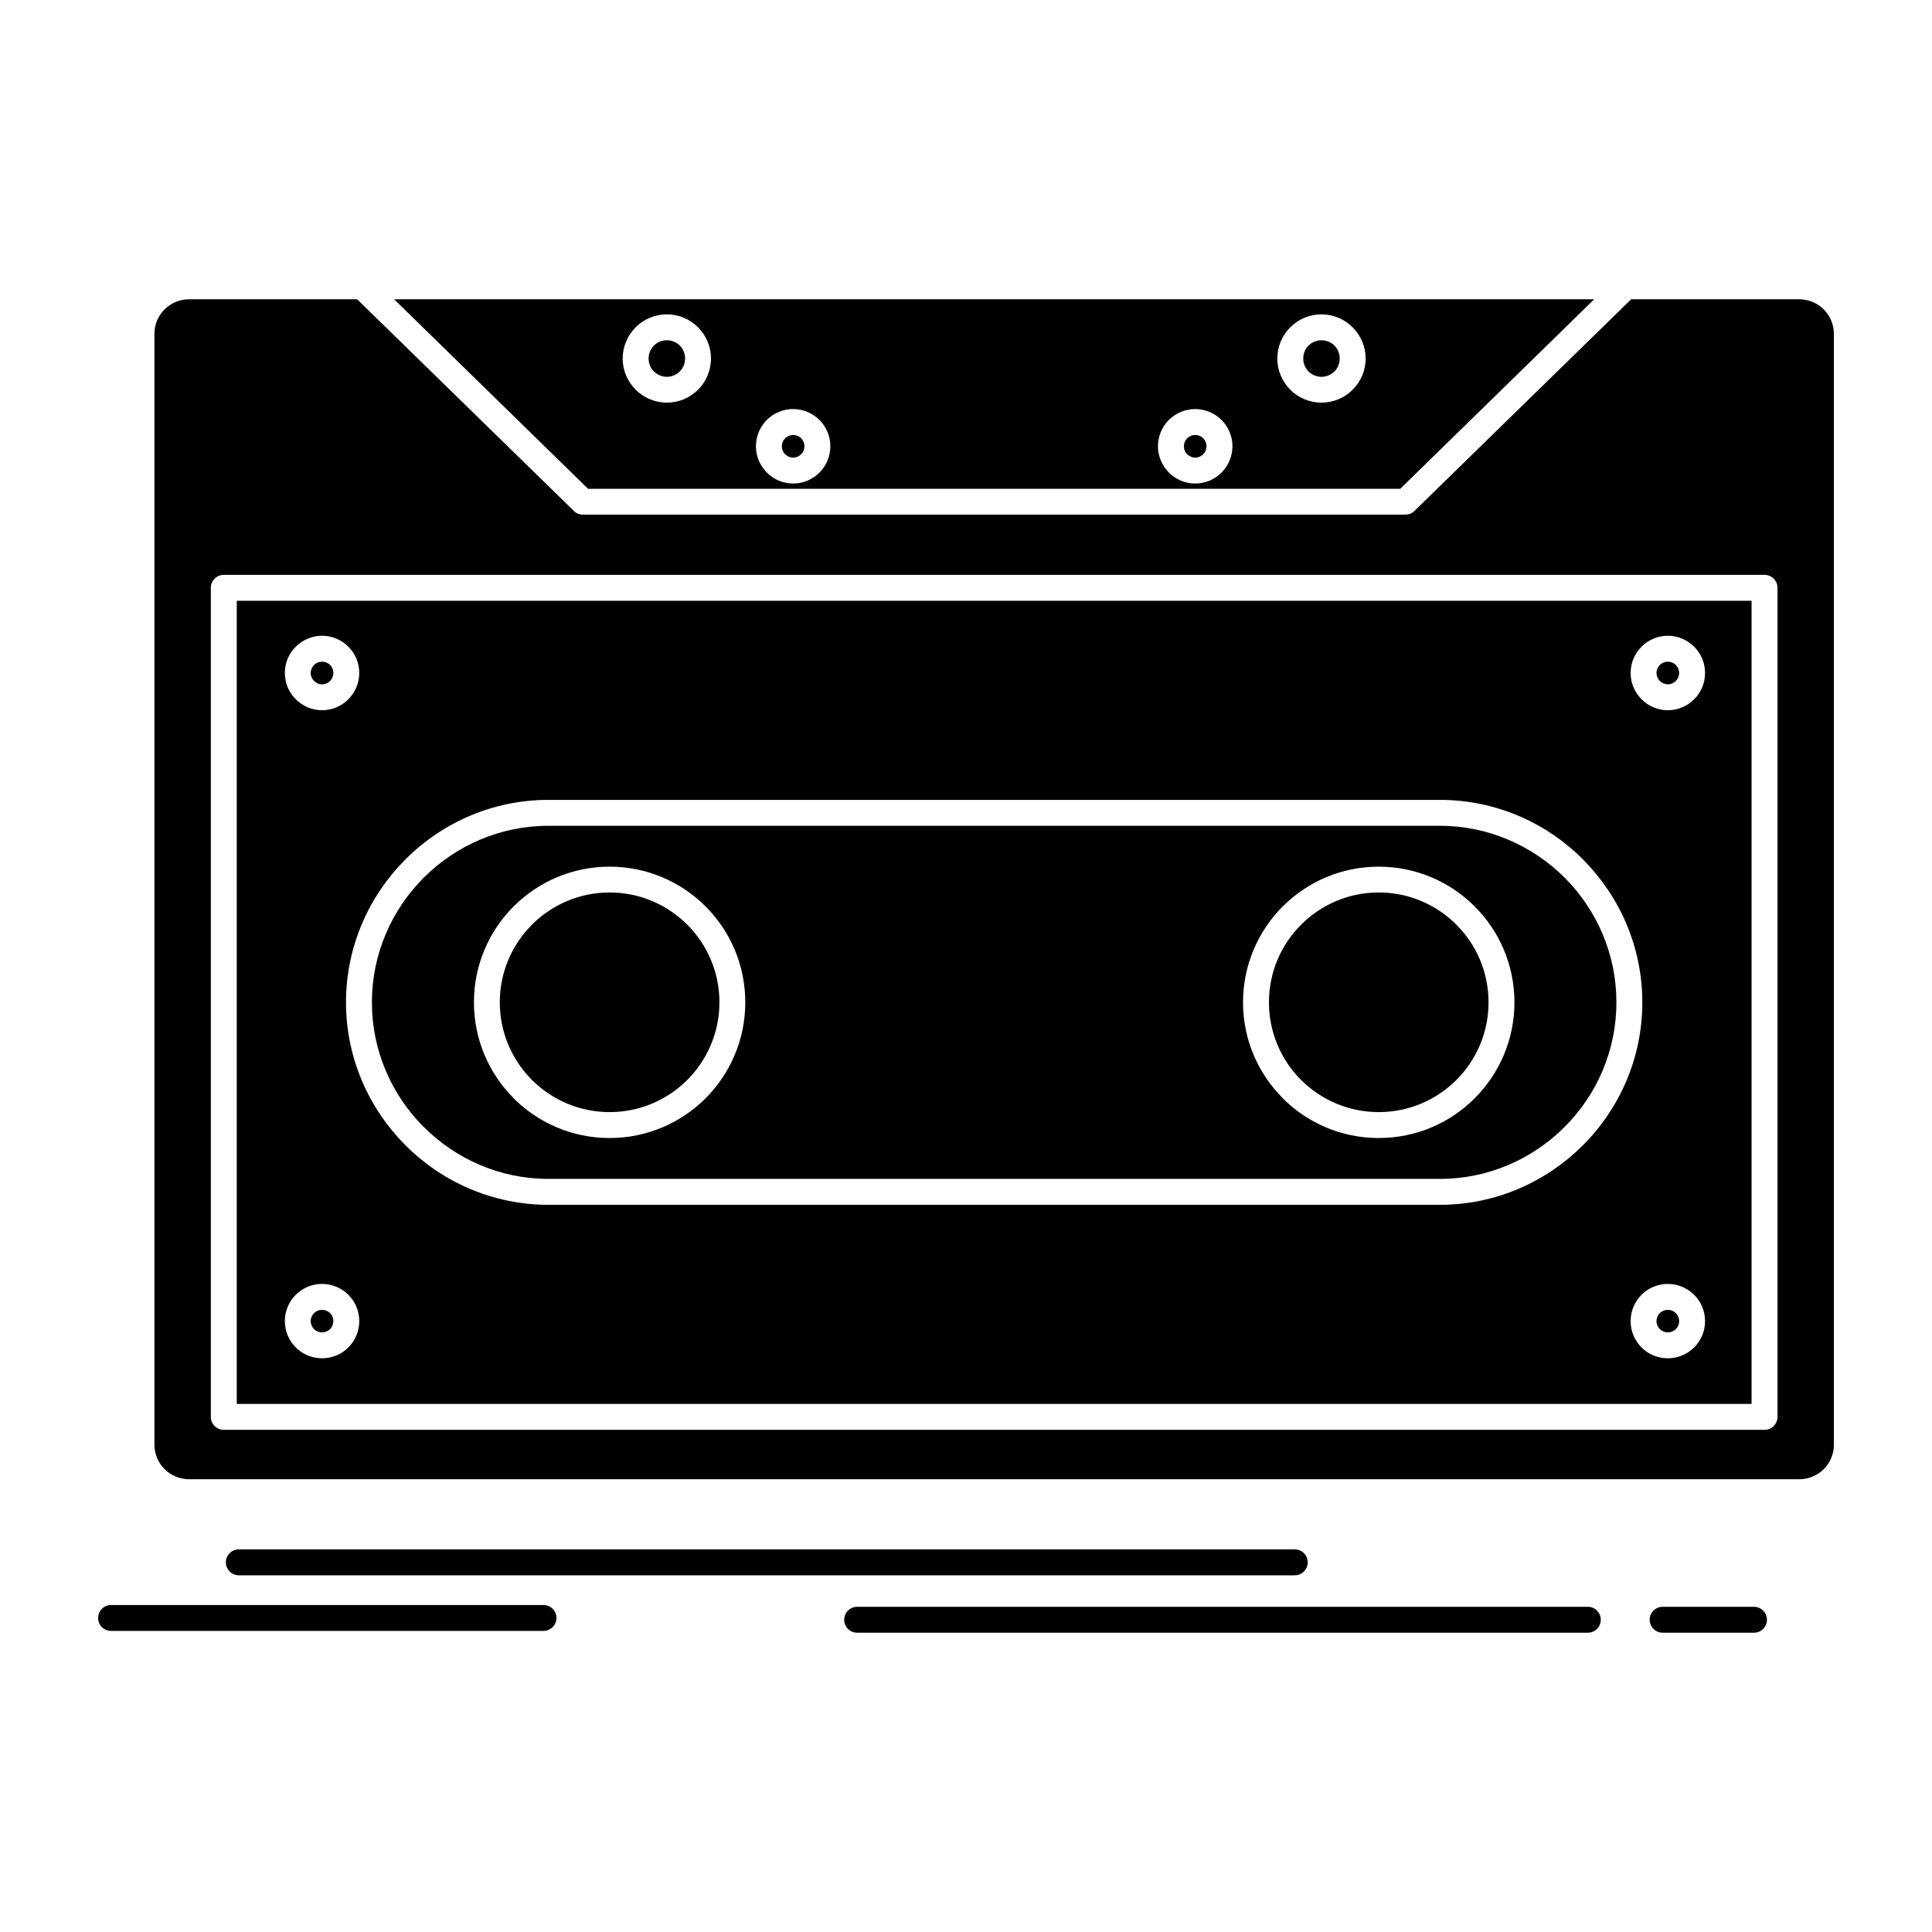
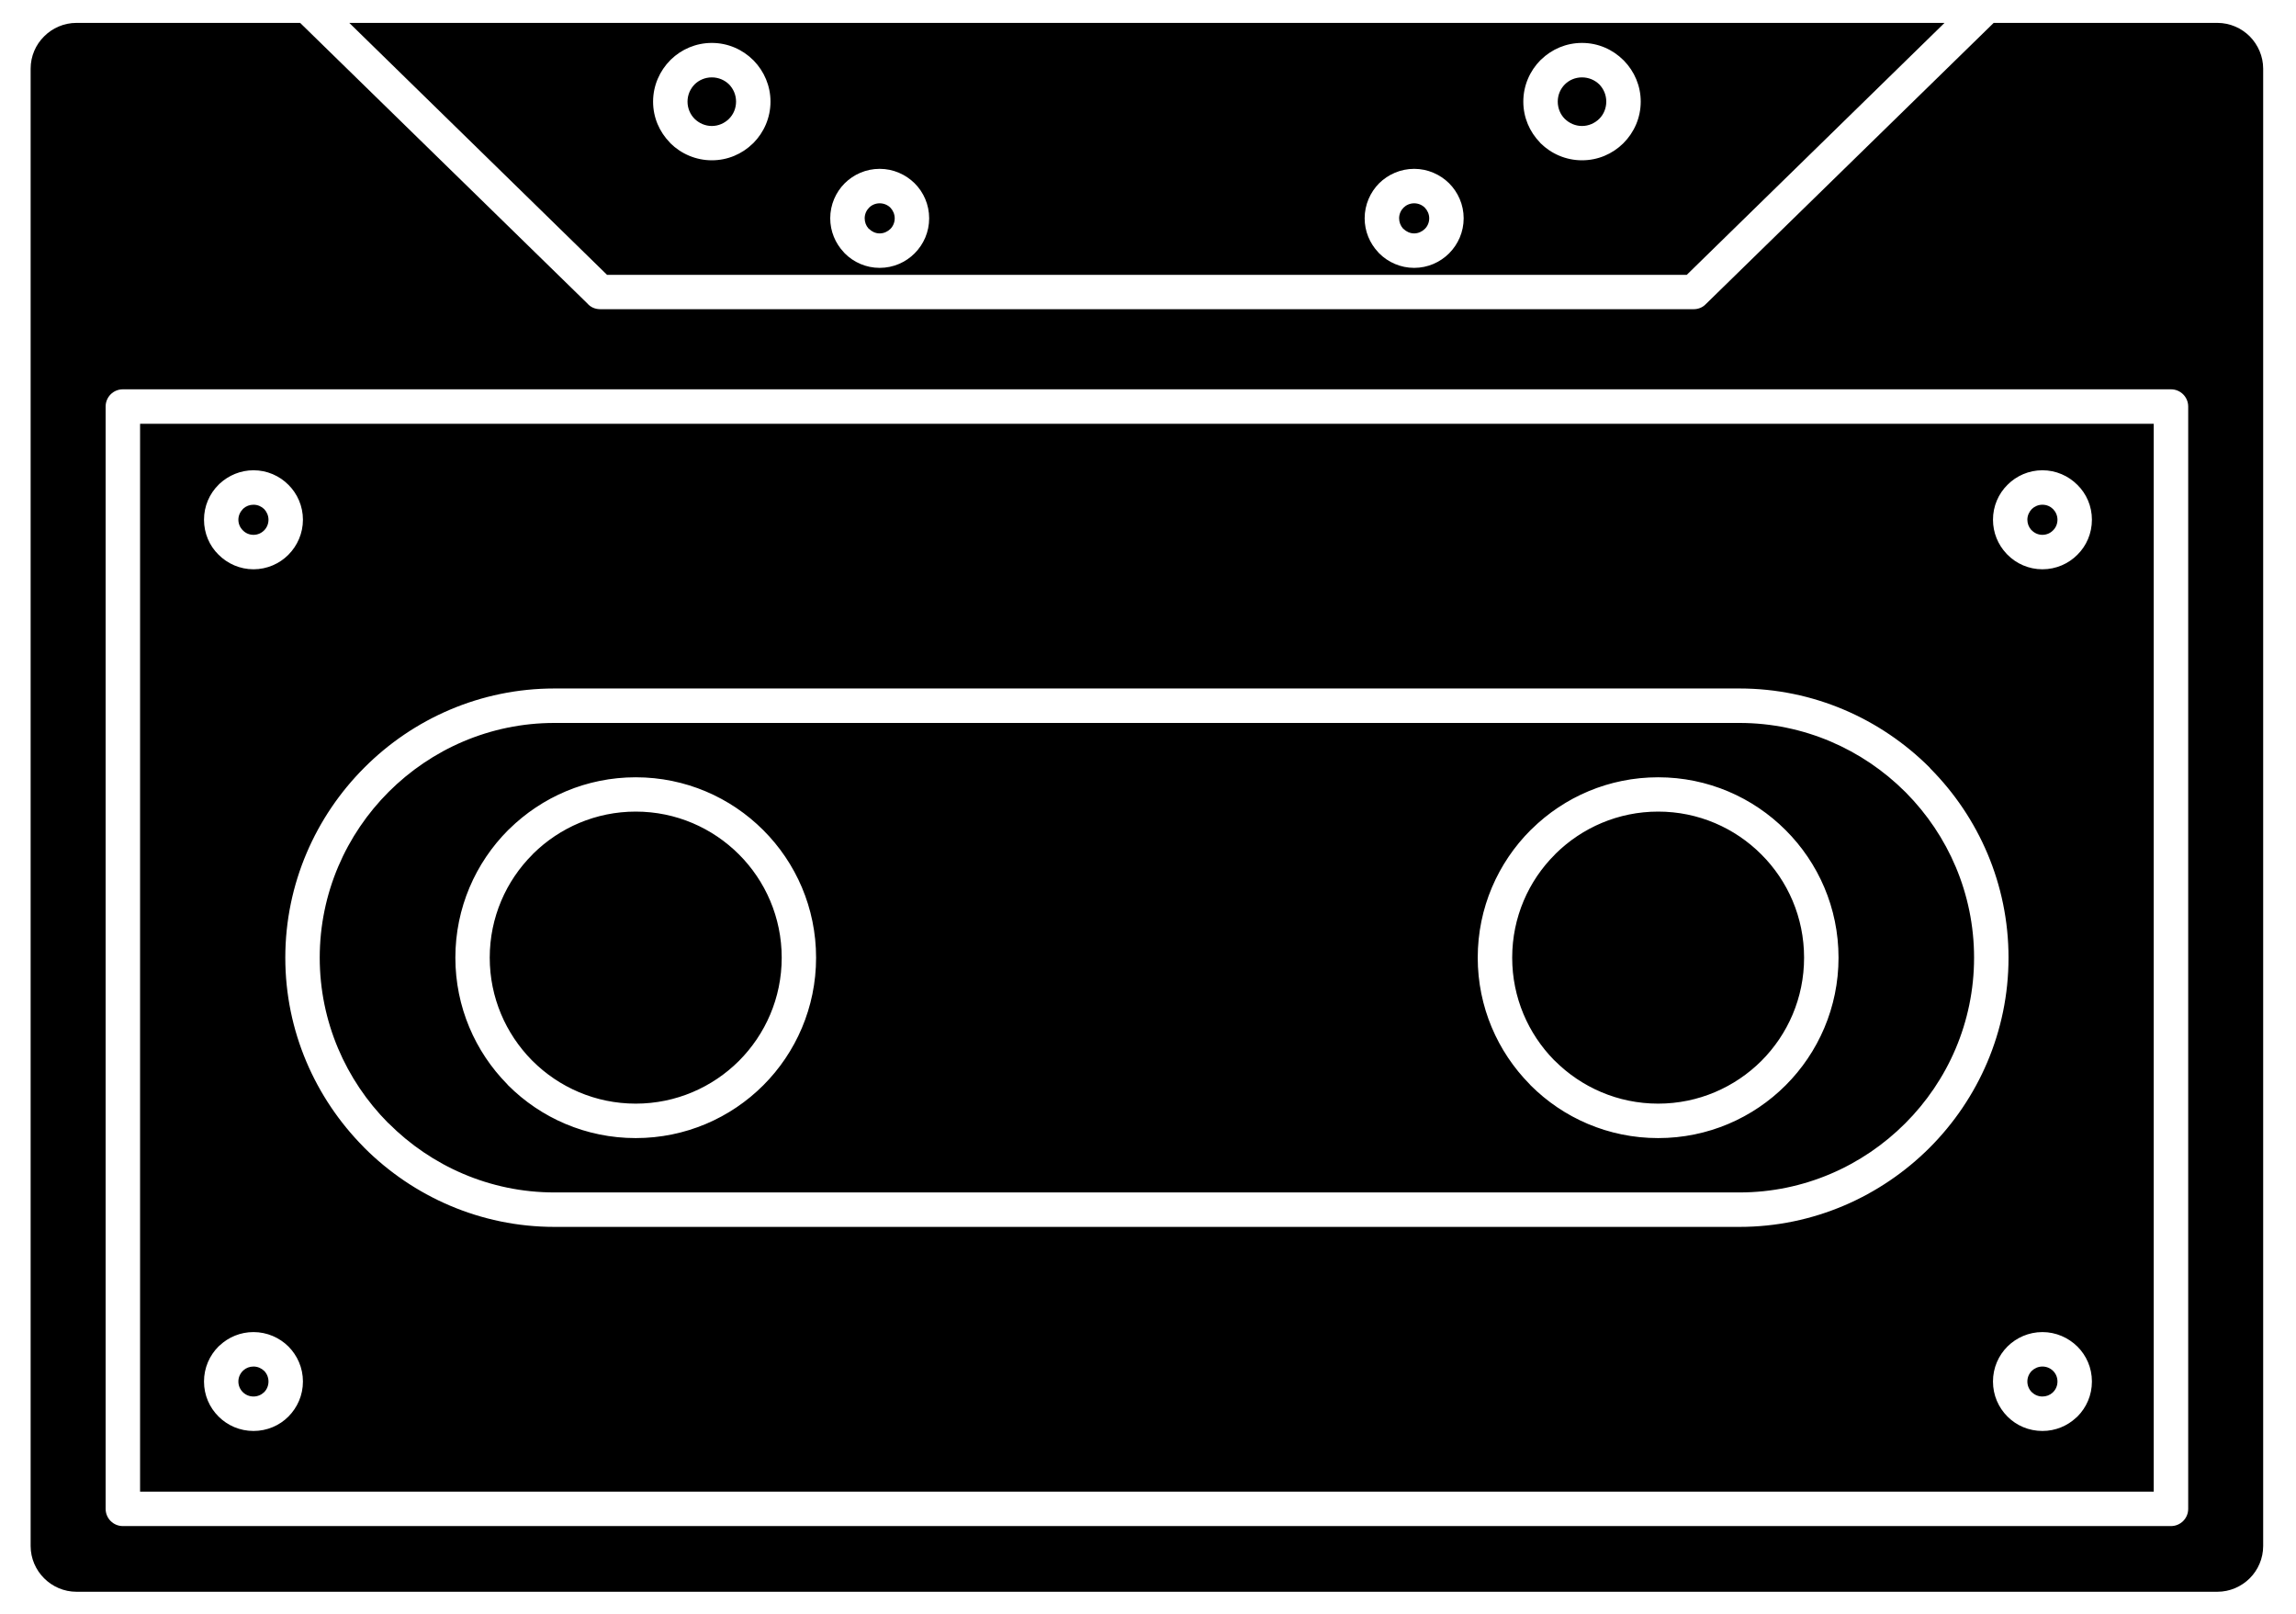
- <svg xmlns="http://www.w3.org/2000/svg" height="512px" style="enable-background:new 0 0 512 512;" version="1.1" viewBox="0 0 512 512" width="512px" xml:space="preserve">
+ <svg xmlns="http://www.w3.org/2000/svg" xml:space="preserve" viewBox="34.816 74.752 457.728 321.536" version="1.1" style="max-height: 500px" width="457.728" height="321.536">
  <g id="_x34_09_x2C__Cassette_x2C__demo_x2C__record_x2C__tape_x2C__record">
    <g>
-       <path d="M145.346,211.975h236.245c14.754,0,28.167,6.031,37.899,15.746l0.179,0.224    c9.605,9.687,15.564,23.03,15.564,37.688c0,14.739-6.029,28.167-15.743,37.884c-9.732,9.714-23.146,15.771-37.899,15.771H145.346    c-14.754,0-28.182-6.058-37.896-15.771l-0.182-0.197c-9.602-9.714-15.575-23.031-15.575-37.687    c0-14.739,6.043-28.168,15.757-37.884C117.164,218.006,130.591,211.975,145.346,211.975 M85.354,168.482    c2.709,0,5.194,1.115,6.966,2.902c1.772,1.76,2.889,4.243,2.889,6.951s-1.116,5.193-2.889,6.979    c-1.772,1.787-4.257,2.904-6.966,2.904s-5.18-1.117-6.966-2.904c-1.8-1.758-2.902-4.242-2.902-6.979    c0-2.708,1.102-5.191,2.888-6.951l0.253-0.252C80.385,169.515,82.757,168.482,85.354,168.482z M85.354,340.252    c2.709,0,5.194,1.117,6.966,2.877c1.772,1.786,2.889,4.242,2.889,6.979c0,2.735-1.116,5.192-2.889,6.979    c-1.772,1.786-4.257,2.875-6.966,2.875s-5.18-1.089-6.966-2.875c-1.8-1.787-2.902-4.244-2.902-6.979    c0-2.736,1.102-5.192,2.888-6.979l0.253-0.225C80.385,341.258,82.757,340.252,85.354,340.252z M441.989,168.482    c2.71,0,5.181,1.115,6.967,2.902c1.8,1.76,2.902,4.243,2.902,6.951c0,2.736-1.103,5.221-2.889,6.979    c-1.772,1.787-4.243,2.904-6.98,2.904c-2.724,0-5.193-1.117-6.966-2.904l-0.235-0.25c-1.649-1.76-2.653-4.133-2.653-6.729    c0-2.708,1.102-5.191,2.889-6.951C436.796,169.598,439.266,168.482,441.989,168.482z M441.989,340.252    c2.71,0,5.181,1.117,6.967,2.877c1.8,1.786,2.902,4.242,2.902,6.979c0,2.735-1.103,5.192-2.889,6.979l-0.253,0.224    c-1.758,1.646-4.13,2.651-6.728,2.651c-2.724,0-5.193-1.089-6.966-2.875c-1.787-1.787-2.889-4.244-2.889-6.979    c0-2.736,1.102-5.192,2.889-6.979C436.796,341.369,439.266,340.252,441.989,340.252z M182.143,245.057    c-5.278-5.275-12.55-8.543-20.59-8.543c-7.956,0-15.171,3.211-20.422,8.375l-0.151,0.168c-5.264,5.249-8.531,12.535-8.531,20.575    c0,7.956,3.211,15.158,8.363,20.407l0.168,0.167c5.261,5.249,12.546,8.515,20.573,8.515s15.312-3.266,20.576-8.515    c5.261-5.276,8.528-12.534,8.528-20.574S187.389,250.306,182.143,245.057z M385.961,245.057    c-5.262-5.275-12.547-8.543-20.573-8.543c-7.956,0-15.175,3.211-20.422,8.375l-0.154,0.168    c-5.274,5.249-8.528,12.535-8.528,20.575c0,7.956,3.197,15.158,8.346,20.407l0.183,0.167c5.261,5.249,12.536,8.515,20.576,8.515    c8.026,0,15.298-3.266,20.573-8.515c5.264-5.276,8.514-12.534,8.514-20.574S391.225,250.306,385.961,245.057z M176.724,83.307    c3.211,0,6.142,1.313,8.265,3.435l0.112,0.111c2.049,2.122,3.32,4.997,3.32,8.151c0,3.211-1.313,6.143-3.418,8.264l-0.126,0.112    c-2.12,2.065-4.983,3.321-8.152,3.321c-3.208,0-6.142-1.312-8.262-3.406l-0.112-0.139c-2.067-2.121-3.337-4.969-3.337-8.152    c0-3.21,1.327-6.141,3.436-8.263l0.112-0.111C170.681,84.563,173.572,83.307,176.724,83.307z M350.199,83.307    c3.225,0,6.141,1.313,8.264,3.435l0.113,0.111c2.063,2.122,3.334,4.997,3.334,8.151c0,3.211-1.313,6.143-3.433,8.264l-0.112,0.112    c-2.123,2.065-4.983,3.321-8.166,3.321c-3.209,0-6.143-1.312-8.262-3.406l-0.113-0.139c-2.053-2.121-3.322-4.969-3.322-8.152    c0-3.21,1.313-6.141,3.421-8.263l0.126-0.111C344.169,84.563,347.043,83.307,350.199,83.307z M210.184,108.404    c2.723,0,5.18,1.117,6.966,2.875c1.8,1.787,2.902,4.272,2.902,6.98c0,2.734-1.102,5.191-2.888,6.979    c-1.772,1.787-4.243,2.904-6.98,2.904c-2.724,0-5.194-1.117-6.966-2.904l-0.221-0.252c-1.649-1.758-2.667-4.131-2.667-6.727    c0-2.708,1.102-5.193,2.889-6.98C204.989,109.521,207.46,108.404,210.184,108.404z M316.742,108.404    c2.706,0,5.177,1.117,6.963,2.875c1.787,1.787,2.906,4.272,2.906,6.98c0,2.734-1.119,5.191-2.893,6.979    c-1.785,1.787-4.256,2.904-6.977,2.904c-2.723,0-5.193-1.117-6.98-2.904l-0.225-0.252c-1.646-1.758-2.664-4.131-2.664-6.727    c0-2.708,1.117-5.193,2.889-6.98C311.549,109.521,314.02,108.404,316.742,108.404z M104.449,79.314l51.393,50.223H371.08    l51.396-50.223H104.449z M59.307,152.346h408.31c1.898,0,3.436,1.535,3.436,3.434v219.704c0,1.899-1.537,3.435-3.436,3.435H59.307    c-1.899,0-3.433-1.535-3.433-3.435V155.779C55.874,153.881,57.408,152.346,59.307,152.346z M432.275,79.314L374.85,135.4    c-0.656,0.67-1.52,0.977-2.387,0.977h-218c-1.021,0-1.941-0.418-2.555-1.145L94.651,79.314H50.066    c-2.513,0-4.801,1.034-6.447,2.682c-1.674,1.646-2.695,3.936-2.695,6.448v294.438c0,2.512,1.035,4.802,2.695,6.448    c1.646,1.646,3.934,2.681,6.447,2.681H476.87c2.499,0,4.791-1.034,6.451-2.681c1.646-1.646,2.678-3.937,2.678-6.448V88.444    c0-2.485-1.032-4.774-2.678-6.448c-1.66-1.647-3.952-2.682-6.451-2.682H432.275z M161.552,229.676    c9.925,0,18.913,4.02,25.419,10.523c6.517,6.505,10.539,15.494,10.539,25.433c0,9.911-4.022,18.927-10.525,25.432    c-6.507,6.505-15.509,10.524-25.434,10.524s-18.927-4.02-25.433-10.524l-0.193-0.223c-6.38-6.478-10.328-15.411-10.328-25.209    c0-9.938,4.032-18.928,10.521-25.433l0.21-0.195C142.833,233.611,151.74,229.676,161.552,229.676z M365.388,229.676    c9.907,0,18.898,4.02,25.401,10.523c6.521,6.505,10.554,15.494,10.554,25.433c0,9.911-4.032,18.927-10.539,25.432    c-6.503,6.505-15.495,10.524-25.416,10.524c-9.938,0-18.931-4.02-25.434-10.524l-0.196-0.223    c-6.391-6.478-10.343-15.411-10.343-25.209c0-9.938,4.036-18.928,10.539-25.433l0.211-0.195    C346.654,233.611,355.561,229.676,365.388,229.676z M381.591,218.844H145.346c-12.87,0-24.567,5.275-33.039,13.734    c-8.486,8.487-13.75,20.185-13.75,33.054c0,12.785,5.208,24.427,13.582,32.886l0.168,0.14    c8.472,8.487,20.169,13.763,33.039,13.763h236.245c12.855,0,24.553-5.275,33.042-13.763c8.472-8.459,13.732-20.156,13.732-33.025    c0-12.786-5.19-24.428-13.567-32.886l-0.165-0.168C406.144,224.119,394.446,218.844,381.591,218.844z M180.16,91.571    c-0.895-0.866-2.095-1.396-3.436-1.396c-1.337,0-2.552,0.529-3.433,1.396c-0.867,0.894-1.411,2.093-1.411,3.433    c0,1.341,0.544,2.569,1.411,3.435c0.881,0.864,2.095,1.424,3.433,1.424c1.34,0,2.541-0.56,3.421-1.424    c0.877-0.865,1.411-2.094,1.411-3.435C181.557,93.664,181.023,92.465,180.16,91.571z M353.648,91.571    c-0.895-0.866-2.109-1.396-3.449-1.396c-1.342,0-2.541,0.529-3.419,1.396c-0.881,0.894-1.411,2.093-1.411,3.433    c0,1.341,0.53,2.569,1.396,3.435c0.893,0.864,2.092,1.424,3.434,1.424c1.34,0,2.555-0.56,3.436-1.424    c0.877-0.865,1.406-2.094,1.406-3.435C355.041,93.664,354.512,92.465,353.648,91.571z M212.321,116.138    c-0.534-0.53-1.298-0.865-2.137-0.865c-0.825,0-1.576,0.335-2.109,0.865c-0.544,0.558-0.877,1.313-0.877,2.122    c0,0.781,0.277,1.479,0.741,2.01l0.137,0.111c0.534,0.531,1.285,0.893,2.109,0.893c0.839,0,1.59-0.361,2.137-0.893    c0.53-0.53,0.863-1.283,0.863-2.121C213.184,117.45,212.851,116.695,212.321,116.138z M318.862,116.138    c-0.53-0.53-1.299-0.865-2.12-0.865c-0.824,0-1.579,0.335-2.123,0.865c-0.544,0.558-0.877,1.313-0.877,2.122    c0,0.781,0.291,1.479,0.75,2.01l0.127,0.111c0.544,0.531,1.299,0.893,2.123,0.893c0.821,0,1.576-0.361,2.12-0.893    c0.544-0.53,0.881-1.283,0.881-2.121C319.743,117.45,319.406,116.695,318.862,116.138z M87.478,176.215    c-0.548-0.531-1.299-0.865-2.124-0.865c-0.783,0-1.481,0.278-2.011,0.753l-0.112,0.112c-0.544,0.559-0.892,1.313-0.892,2.121    c0,0.838,0.348,1.592,0.892,2.122c0.533,0.558,1.284,0.894,2.123,0.894c0.825,0,1.576-0.336,2.124-0.894    c0.53-0.53,0.863-1.284,0.863-2.122C88.341,177.527,88.007,176.773,87.478,176.215z M87.478,347.986    c-0.548-0.53-1.299-0.865-2.124-0.865c-0.783,0-1.481,0.278-2.011,0.754l-0.112,0.111c-0.544,0.529-0.892,1.283-0.892,2.121    s0.348,1.592,0.892,2.121c0.533,0.531,1.284,0.866,2.123,0.866c0.825,0,1.576-0.335,2.124-0.866    c0.53-0.529,0.863-1.283,0.863-2.121S88.007,348.516,87.478,347.986z M444.112,176.215c-0.533-0.531-1.284-0.865-2.123-0.865    c-0.824,0-1.575,0.334-2.123,0.865c-0.53,0.559-0.877,1.313-0.877,2.121c0,0.781,0.291,1.48,0.754,2.01l0.123,0.112    c0.548,0.558,1.299,0.894,2.123,0.894c0.825,0,1.59-0.336,2.123-0.894c0.544-0.53,0.878-1.284,0.878-2.122    C444.99,177.527,444.656,176.773,444.112,176.215z M444.112,347.986c-0.533-0.53-1.284-0.865-2.123-0.865    c-0.824,0-1.575,0.335-2.123,0.865c-0.53,0.529-0.877,1.283-0.877,2.121s0.347,1.592,0.877,2.121    c0.548,0.531,1.299,0.866,2.123,0.866c0.769,0,1.481-0.28,2.011-0.754l0.112-0.112c0.544-0.529,0.878-1.283,0.878-2.121    S444.656,348.516,444.112,347.986z M63.3,417.471c-1.898,0-3.436-1.563-3.436-3.435c0-1.897,1.537-3.433,3.436-3.433h279.823    c1.898,0,3.433,1.535,3.433,3.433c0,1.871-1.534,3.435-3.433,3.435H63.3z M227.155,432.685c-1.884,0-3.432-1.535-3.432-3.433    c0-1.898,1.548-3.435,3.432-3.435h193.644c1.885,0,3.422,1.536,3.422,3.435c0,1.897-1.537,3.433-3.422,3.433H227.155z     M440.621,432.685c-1.898,0-3.433-1.535-3.433-3.433c0-1.898,1.534-3.435,3.433-3.435h24.205c1.885,0,3.432,1.536,3.432,3.435    c0,1.897-1.547,3.433-3.432,3.433H440.621z M29.437,432.21c-1.898,0-3.436-1.535-3.436-3.434c0-1.897,1.537-3.434,3.436-3.434    h114.6c1.881,0,3.432,1.536,3.432,3.434c0,1.898-1.551,3.434-3.432,3.434H29.437z M464.184,159.213H62.742v212.838h401.441    V159.213z" style="fill-rule:evenodd;clip-rule:evenodd;" />
+       <path style="fill-rule:evenodd;clip-rule:evenodd;" d="M145.346,211.975h236.245c14.754,0,28.167,6.031,37.899,15.746l0.179,0.224    c9.605,9.687,15.564,23.03,15.564,37.688c0,14.739-6.029,28.167-15.743,37.884c-9.732,9.714-23.146,15.771-37.899,15.771H145.346    c-14.754,0-28.182-6.058-37.896-15.771l-0.182-0.197c-9.602-9.714-15.575-23.031-15.575-37.687    c0-14.739,6.043-28.168,15.757-37.884C117.164,218.006,130.591,211.975,145.346,211.975 M85.354,168.482    c2.709,0,5.194,1.115,6.966,2.902c1.772,1.76,2.889,4.243,2.889,6.951s-1.116,5.193-2.889,6.979    c-1.772,1.787-4.257,2.904-6.966,2.904s-5.18-1.117-6.966-2.904c-1.8-1.758-2.902-4.242-2.902-6.979    c0-2.708,1.102-5.191,2.888-6.951l0.253-0.252C80.385,169.515,82.757,168.482,85.354,168.482z M85.354,340.252    c2.709,0,5.194,1.117,6.966,2.877c1.772,1.786,2.889,4.242,2.889,6.979c0,2.735-1.116,5.192-2.889,6.979    c-1.772,1.786-4.257,2.875-6.966,2.875s-5.18-1.089-6.966-2.875c-1.8-1.787-2.902-4.244-2.902-6.979    c0-2.736,1.102-5.192,2.888-6.979l0.253-0.225C80.385,341.258,82.757,340.252,85.354,340.252z M441.989,168.482    c2.71,0,5.181,1.115,6.967,2.902c1.8,1.76,2.902,4.243,2.902,6.951c0,2.736-1.103,5.221-2.889,6.979    c-1.772,1.787-4.243,2.904-6.98,2.904c-2.724,0-5.193-1.117-6.966-2.904l-0.235-0.25c-1.649-1.76-2.653-4.133-2.653-6.729    c0-2.708,1.102-5.191,2.889-6.951C436.796,169.598,439.266,168.482,441.989,168.482z M441.989,340.252    c2.71,0,5.181,1.117,6.967,2.877c1.8,1.786,2.902,4.242,2.902,6.979c0,2.735-1.103,5.192-2.889,6.979l-0.253,0.224    c-1.758,1.646-4.13,2.651-6.728,2.651c-2.724,0-5.193-1.089-6.966-2.875c-1.787-1.787-2.889-4.244-2.889-6.979    c0-2.736,1.102-5.192,2.889-6.979C436.796,341.369,439.266,340.252,441.989,340.252z M182.143,245.057    c-5.278-5.275-12.55-8.543-20.59-8.543c-7.956,0-15.171,3.211-20.422,8.375l-0.151,0.168c-5.264,5.249-8.531,12.535-8.531,20.575    c0,7.956,3.211,15.158,8.363,20.407l0.168,0.167c5.261,5.249,12.546,8.515,20.573,8.515s15.312-3.266,20.576-8.515    c5.261-5.276,8.528-12.534,8.528-20.574S187.389,250.306,182.143,245.057z M385.961,245.057    c-5.262-5.275-12.547-8.543-20.573-8.543c-7.956,0-15.175,3.211-20.422,8.375l-0.154,0.168    c-5.274,5.249-8.528,12.535-8.528,20.575c0,7.956,3.197,15.158,8.346,20.407l0.183,0.167c5.261,5.249,12.536,8.515,20.576,8.515    c8.026,0,15.298-3.266,20.573-8.515c5.264-5.276,8.514-12.534,8.514-20.574S391.225,250.306,385.961,245.057z M176.724,83.307    c3.211,0,6.142,1.313,8.265,3.435l0.112,0.111c2.049,2.122,3.32,4.997,3.32,8.151c0,3.211-1.313,6.143-3.418,8.264l-0.126,0.112    c-2.12,2.065-4.983,3.321-8.152,3.321c-3.208,0-6.142-1.312-8.262-3.406l-0.112-0.139c-2.067-2.121-3.337-4.969-3.337-8.152    c0-3.21,1.327-6.141,3.436-8.263l0.112-0.111C170.681,84.563,173.572,83.307,176.724,83.307z M350.199,83.307    c3.225,0,6.141,1.313,8.264,3.435l0.113,0.111c2.063,2.122,3.334,4.997,3.334,8.151c0,3.211-1.313,6.143-3.433,8.264l-0.112,0.112    c-2.123,2.065-4.983,3.321-8.166,3.321c-3.209,0-6.143-1.312-8.262-3.406l-0.113-0.139c-2.053-2.121-3.322-4.969-3.322-8.152    c0-3.21,1.313-6.141,3.421-8.263l0.126-0.111C344.169,84.563,347.043,83.307,350.199,83.307z M210.184,108.404    c2.723,0,5.18,1.117,6.966,2.875c1.8,1.787,2.902,4.272,2.902,6.98c0,2.734-1.102,5.191-2.888,6.979    c-1.772,1.787-4.243,2.904-6.98,2.904c-2.724,0-5.194-1.117-6.966-2.904l-0.221-0.252c-1.649-1.758-2.667-4.131-2.667-6.727    c0-2.708,1.102-5.193,2.889-6.98C204.989,109.521,207.46,108.404,210.184,108.404z M316.742,108.404    c2.706,0,5.177,1.117,6.963,2.875c1.787,1.787,2.906,4.272,2.906,6.98c0,2.734-1.119,5.191-2.893,6.979    c-1.785,1.787-4.256,2.904-6.977,2.904c-2.723,0-5.193-1.117-6.98-2.904l-0.225-0.252c-1.646-1.758-2.664-4.131-2.664-6.727    c0-2.708,1.117-5.193,2.889-6.98C311.549,109.521,314.02,108.404,316.742,108.404z M104.449,79.314l51.393,50.223H371.08    l51.396-50.223H104.449z M59.307,152.346h408.31c1.898,0,3.436,1.535,3.436,3.434v219.704c0,1.899-1.537,3.435-3.436,3.435H59.307    c-1.899,0-3.433-1.535-3.433-3.435V155.779C55.874,153.881,57.408,152.346,59.307,152.346z M432.275,79.314L374.85,135.4    c-0.656,0.67-1.52,0.977-2.387,0.977h-218c-1.021,0-1.941-0.418-2.555-1.145L94.651,79.314H50.066    c-2.513,0-4.801,1.034-6.447,2.682c-1.674,1.646-2.695,3.936-2.695,6.448v294.438c0,2.512,1.035,4.802,2.695,6.448    c1.646,1.646,3.934,2.681,6.447,2.681H476.87c2.499,0,4.791-1.034,6.451-2.681c1.646-1.646,2.678-3.937,2.678-6.448V88.444    c0-2.485-1.032-4.774-2.678-6.448c-1.66-1.647-3.952-2.682-6.451-2.682H432.275z M161.552,229.676    c9.925,0,18.913,4.02,25.419,10.523c6.517,6.505,10.539,15.494,10.539,25.433c0,9.911-4.022,18.927-10.525,25.432    c-6.507,6.505-15.509,10.524-25.434,10.524s-18.927-4.02-25.433-10.524l-0.193-0.223c-6.38-6.478-10.328-15.411-10.328-25.209    c0-9.938,4.032-18.928,10.521-25.433l0.21-0.195C142.833,233.611,151.74,229.676,161.552,229.676z M365.388,229.676    c9.907,0,18.898,4.02,25.401,10.523c6.521,6.505,10.554,15.494,10.554,25.433c0,9.911-4.032,18.927-10.539,25.432    c-6.503,6.505-15.495,10.524-25.416,10.524c-9.938,0-18.931-4.02-25.434-10.524l-0.196-0.223    c-6.391-6.478-10.343-15.411-10.343-25.209c0-9.938,4.036-18.928,10.539-25.433l0.211-0.195    C346.654,233.611,355.561,229.676,365.388,229.676z M381.591,218.844H145.346c-12.87,0-24.567,5.275-33.039,13.734    c-8.486,8.487-13.75,20.185-13.75,33.054c0,12.785,5.208,24.427,13.582,32.886l0.168,0.14    c8.472,8.487,20.169,13.763,33.039,13.763h236.245c12.855,0,24.553-5.275,33.042-13.763c8.472-8.459,13.732-20.156,13.732-33.025    c0-12.786-5.19-24.428-13.567-32.886l-0.165-0.168C406.144,224.119,394.446,218.844,381.591,218.844z M180.16,91.571    c-0.895-0.866-2.095-1.396-3.436-1.396c-1.337,0-2.552,0.529-3.433,1.396c-0.867,0.894-1.411,2.093-1.411,3.433    c0,1.341,0.544,2.569,1.411,3.435c0.881,0.864,2.095,1.424,3.433,1.424c1.34,0,2.541-0.56,3.421-1.424    c0.877-0.865,1.411-2.094,1.411-3.435C181.557,93.664,181.023,92.465,180.16,91.571z M353.648,91.571    c-0.895-0.866-2.109-1.396-3.449-1.396c-1.342,0-2.541,0.529-3.419,1.396c-0.881,0.894-1.411,2.093-1.411,3.433    c0,1.341,0.53,2.569,1.396,3.435c0.893,0.864,2.092,1.424,3.434,1.424c1.34,0,2.555-0.56,3.436-1.424    c0.877-0.865,1.406-2.094,1.406-3.435C355.041,93.664,354.512,92.465,353.648,91.571z M212.321,116.138    c-0.534-0.53-1.298-0.865-2.137-0.865c-0.825,0-1.576,0.335-2.109,0.865c-0.544,0.558-0.877,1.313-0.877,2.122    c0,0.781,0.277,1.479,0.741,2.01l0.137,0.111c0.534,0.531,1.285,0.893,2.109,0.893c0.839,0,1.59-0.361,2.137-0.893    c0.53-0.53,0.863-1.283,0.863-2.121C213.184,117.45,212.851,116.695,212.321,116.138z M318.862,116.138    c-0.53-0.53-1.299-0.865-2.12-0.865c-0.824,0-1.579,0.335-2.123,0.865c-0.544,0.558-0.877,1.313-0.877,2.122    c0,0.781,0.291,1.479,0.75,2.01l0.127,0.111c0.544,0.531,1.299,0.893,2.123,0.893c0.821,0,1.576-0.361,2.12-0.893    c0.544-0.53,0.881-1.283,0.881-2.121C319.743,117.45,319.406,116.695,318.862,116.138z M87.478,176.215    c-0.548-0.531-1.299-0.865-2.124-0.865c-0.783,0-1.481,0.278-2.011,0.753l-0.112,0.112c-0.544,0.559-0.892,1.313-0.892,2.121    c0,0.838,0.348,1.592,0.892,2.122c0.533,0.558,1.284,0.894,2.123,0.894c0.825,0,1.576-0.336,2.124-0.894    c0.53-0.53,0.863-1.284,0.863-2.122C88.341,177.527,88.007,176.773,87.478,176.215z M87.478,347.986    c-0.548-0.53-1.299-0.865-2.124-0.865c-0.783,0-1.481,0.278-2.011,0.754l-0.112,0.111c-0.544,0.529-0.892,1.283-0.892,2.121    s0.348,1.592,0.892,2.121c0.533,0.531,1.284,0.866,2.123,0.866c0.825,0,1.576-0.335,2.124-0.866    c0.53-0.529,0.863-1.283,0.863-2.121S88.007,348.516,87.478,347.986z M444.112,176.215c-0.533-0.531-1.284-0.865-2.123-0.865    c-0.824,0-1.575,0.334-2.123,0.865c-0.53,0.559-0.877,1.313-0.877,2.121c0,0.781,0.291,1.48,0.754,2.01l0.123,0.112    c0.548,0.558,1.299,0.894,2.123,0.894c0.825,0,1.59-0.336,2.123-0.894c0.544-0.53,0.878-1.284,0.878-2.122    C444.99,177.527,444.656,176.773,444.112,176.215z M444.112,347.986c-0.533-0.53-1.284-0.865-2.123-0.865    c-0.824,0-1.575,0.335-2.123,0.865c-0.53,0.529-0.877,1.283-0.877,2.121s0.347,1.592,0.877,2.121    c0.548,0.531,1.299,0.866,2.123,0.866c0.769,0,1.481-0.28,2.011-0.754l0.112-0.112c0.544-0.529,0.878-1.283,0.878-2.121    S444.656,348.516,444.112,347.986z M63.3,417.471c-1.898,0-3.436-1.563-3.436-3.435c0-1.897,1.537-3.433,3.436-3.433h279.823    c1.898,0,3.433,1.535,3.433,3.433c0,1.871-1.534,3.435-3.433,3.435H63.3z M227.155,432.685c-1.884,0-3.432-1.535-3.432-3.433    c0-1.898,1.548-3.435,3.432-3.435h193.644c1.885,0,3.422,1.536,3.422,3.435c0,1.897-1.537,3.433-3.422,3.433H227.155z     M440.621,432.685c-1.898,0-3.433-1.535-3.433-3.433c0-1.898,1.534-3.435,3.433-3.435h24.205c1.885,0,3.432,1.536,3.432,3.435    c0,1.897-1.547,3.433-3.432,3.433H440.621z M29.437,432.21c-1.898,0-3.436-1.535-3.436-3.434c0-1.897,1.537-3.434,3.436-3.434    h114.6c1.881,0,3.432,1.536,3.432,3.434c0,1.898-1.551,3.434-3.432,3.434H29.437z M464.184,159.213H62.742v212.838h401.441    V159.213z" />
    </g>
  </g>
  <g id="Layer_1" />
</svg>
